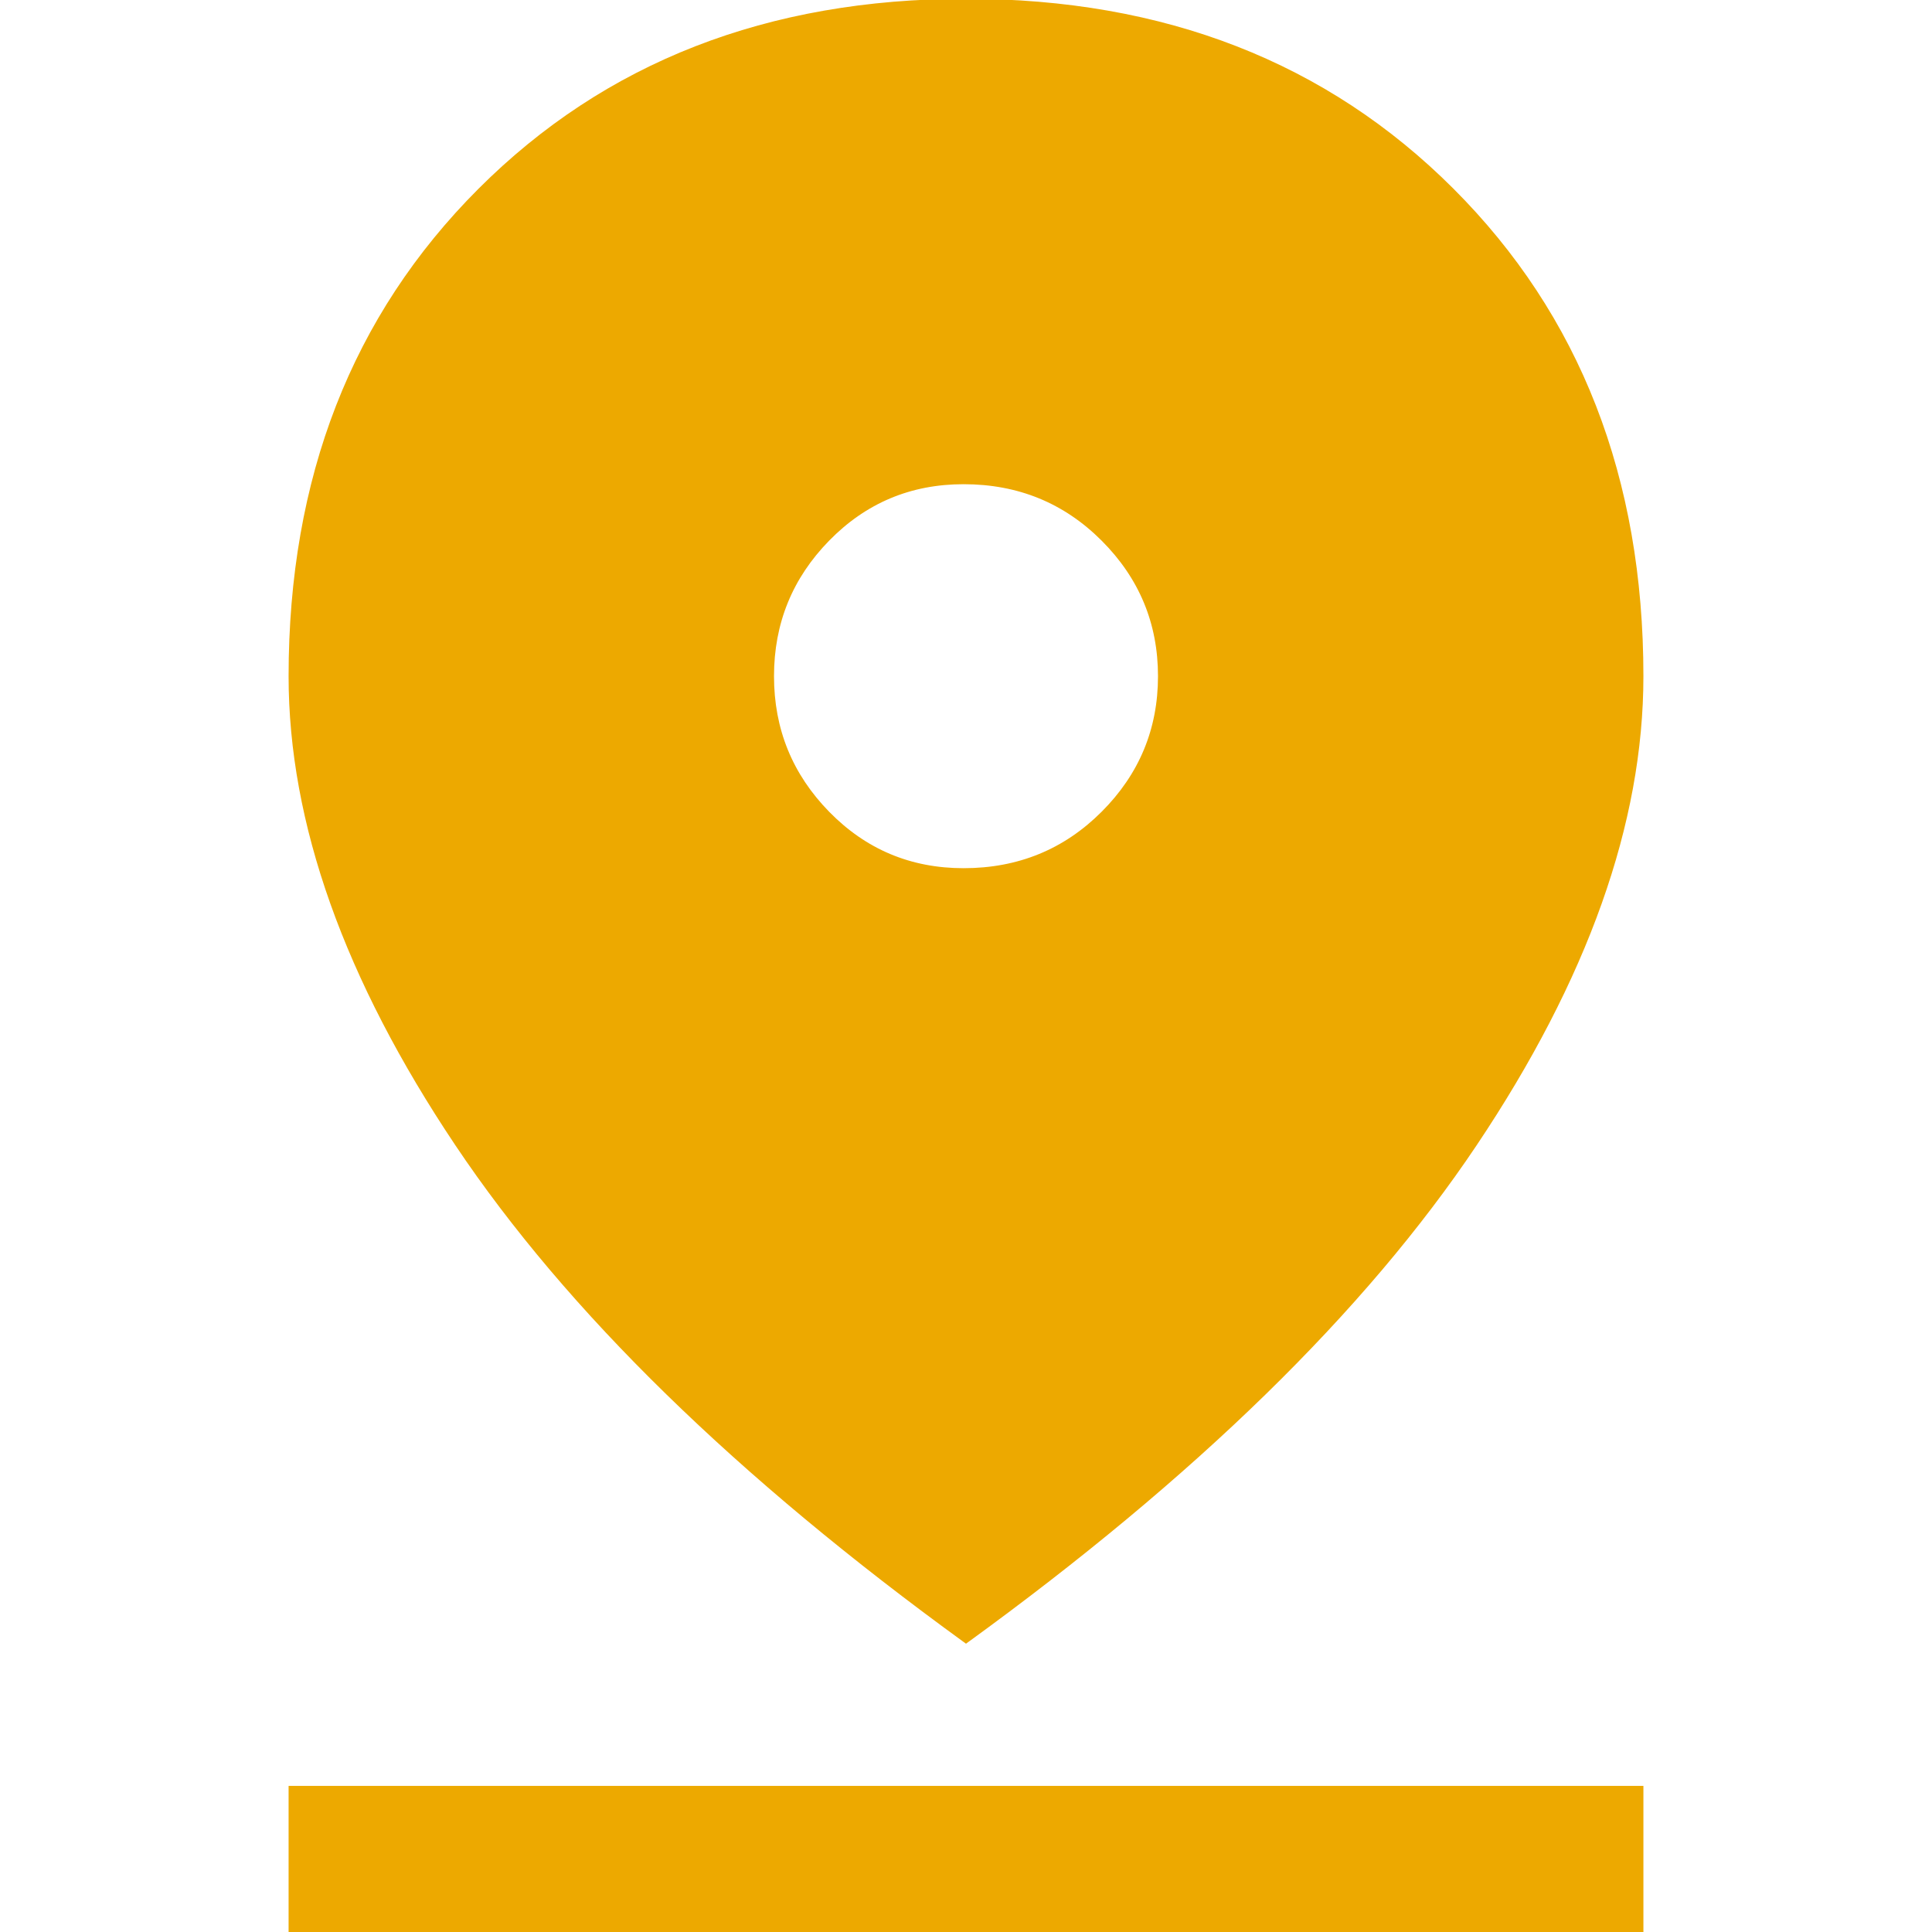
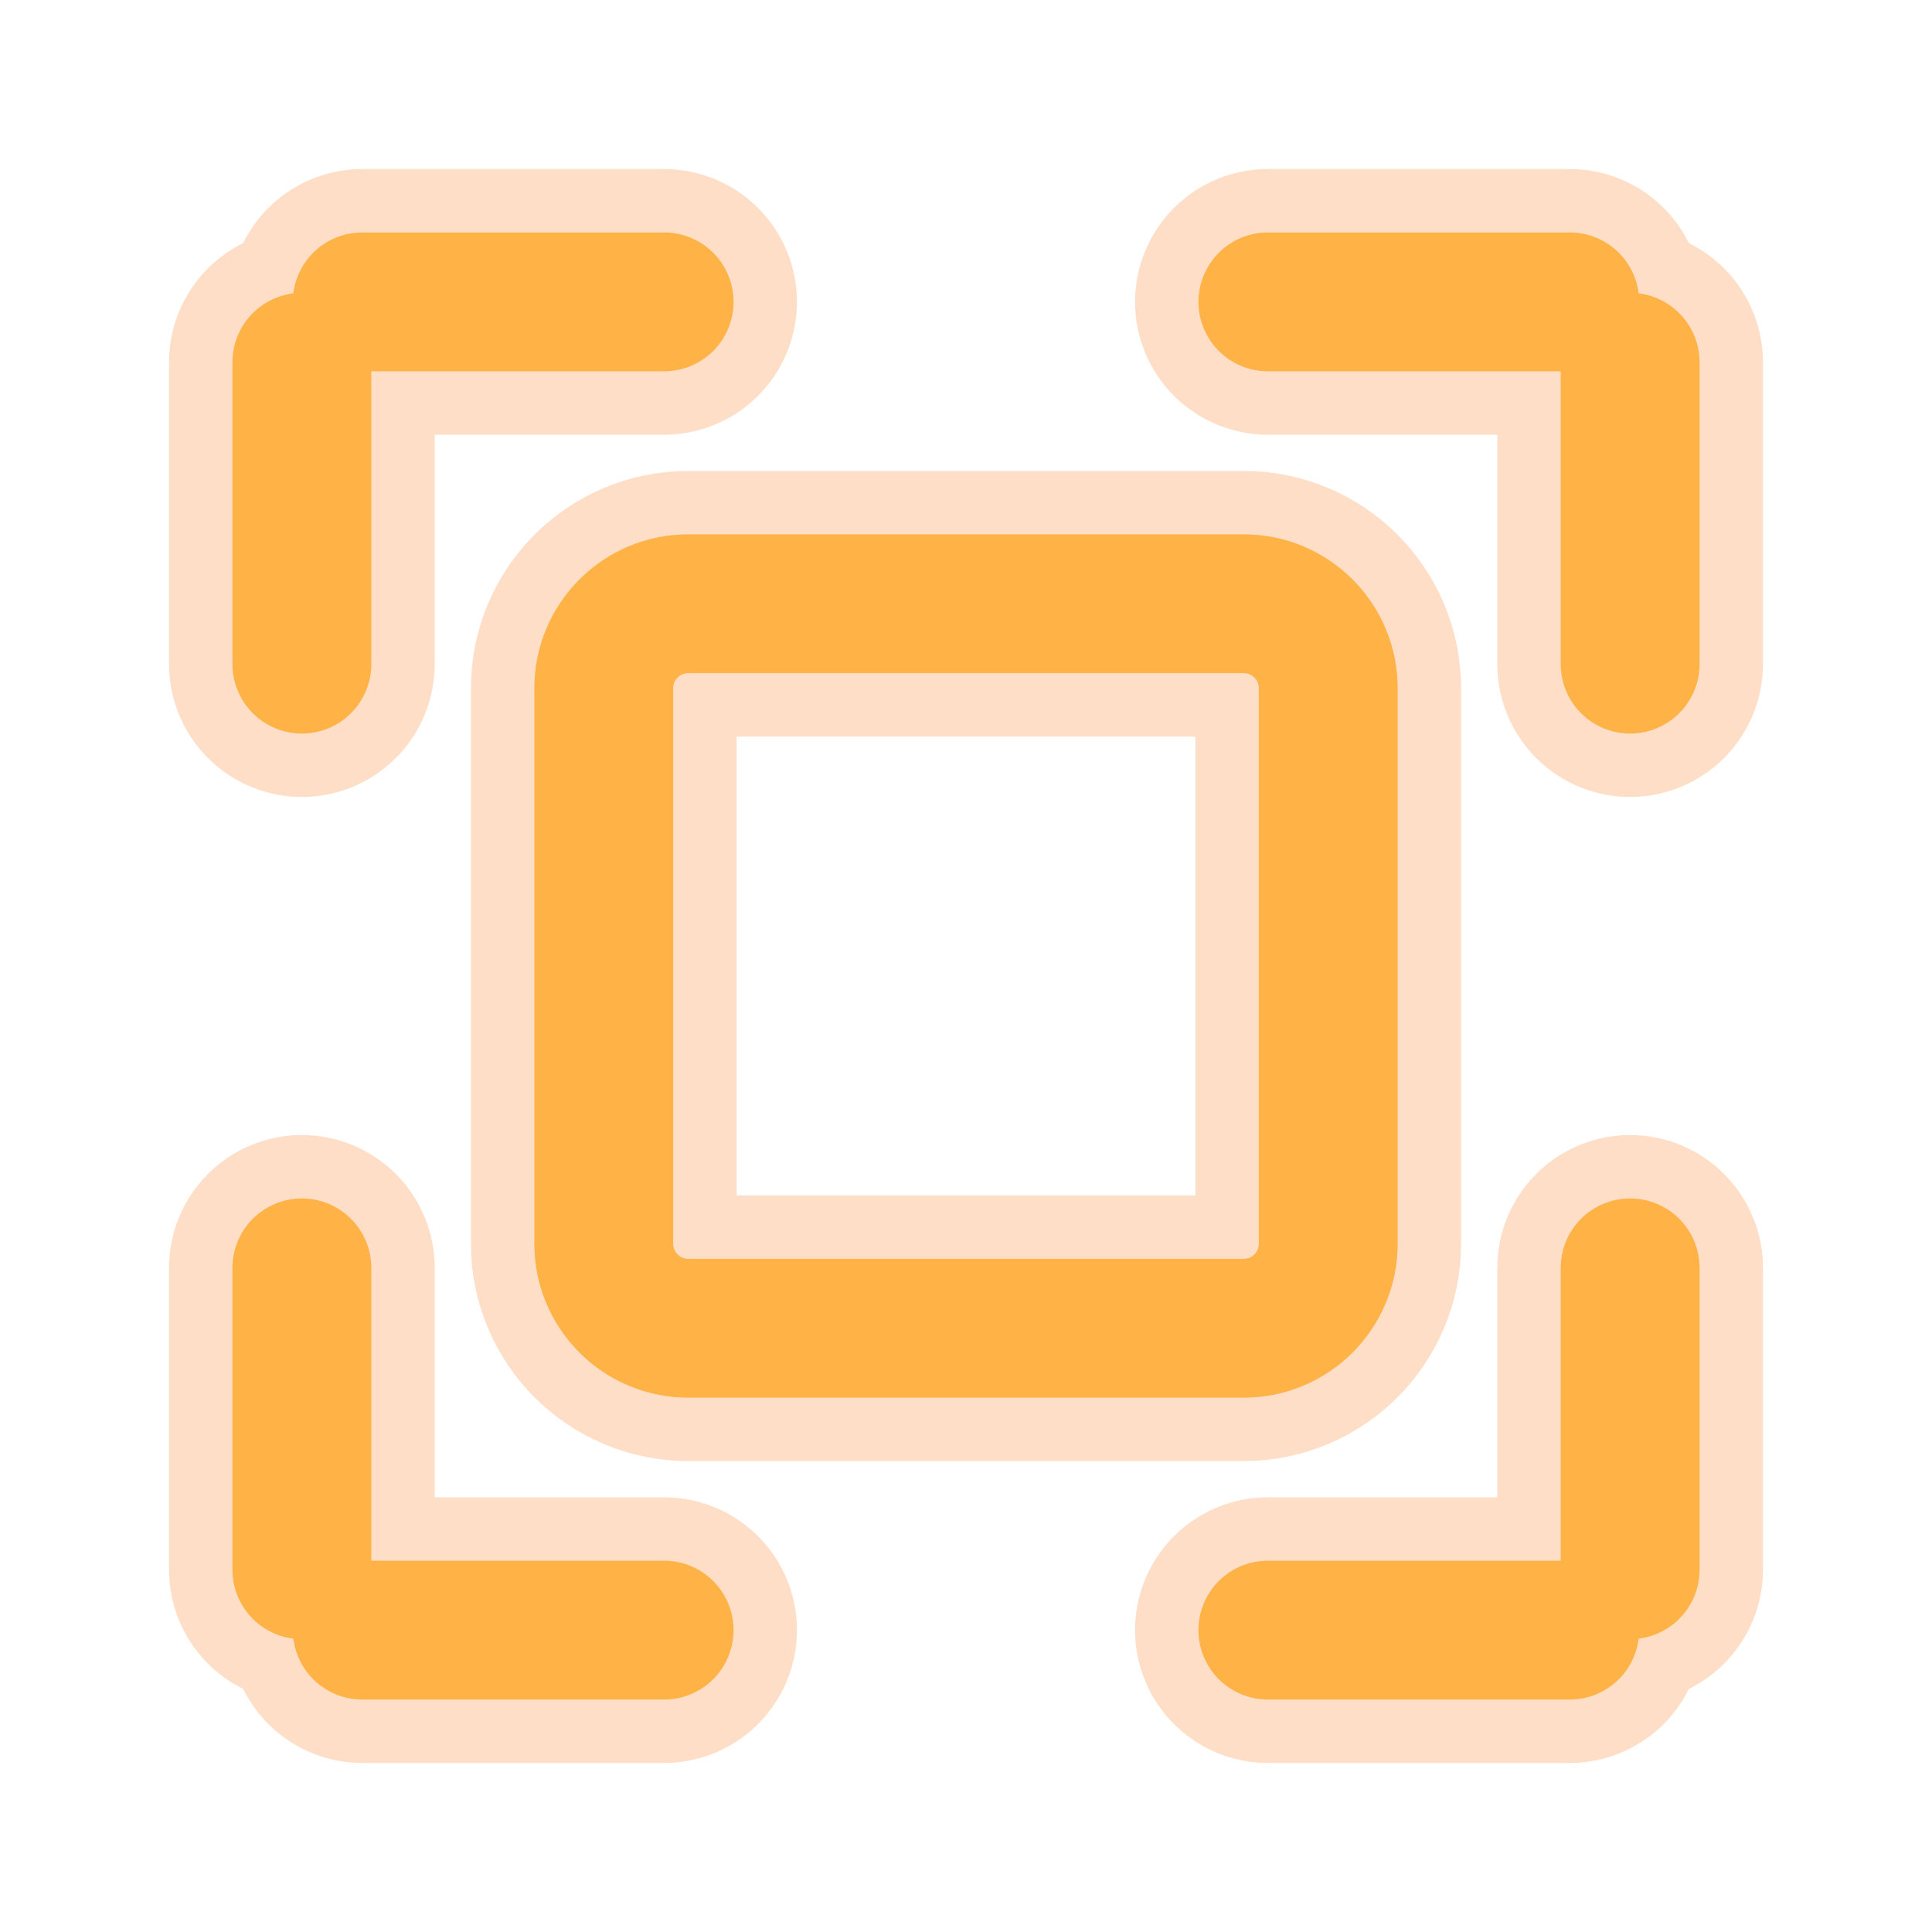
- <svg xmlns="http://www.w3.org/2000/svg" version="1.1" viewBox="4 4 40 40" width="40" height="40" fill="none">
-   <svg height="48px" viewBox="0 -960 960 960" width="48px" fill="#eda900" stroke="#eda900">
-     <path d="M480-200Q338-303 269-406t-69-194q0-123 78.5-201.5T480-880q123 0 201.5 78.5T760-600q0 91-69 194T480-200Zm-1-320q34 0 57.5-23.5T560-600q0-33-23.5-56.5T479-680q-33 0-56 23.5T400-600q0 33 23 56.5t56 23.5ZM200-80v-60h560v60H200Z" fill="#eda900" stroke="#eda900" />
-   </svg>
+ <svg xmlns="http://www.w3.org/2000/svg" viewBox="0 0 16 16" fill="none">
+   <g stroke="#ff6a00" stroke-width="2.2" stroke-linecap="round" stroke-linejoin="round" opacity="0.22">
+     <path d="M3 2.5H5.5" />
+     <path d="M2.5 3V5.5" />
+     <path d="M10.5 2.5H13" />
+     <path d="M13.5 3V5.5" />
+     <path d="M13.5 10.5V13" />
+     <path d="M10.5 13.5H13" />
+     <path d="M3 13.5H5.5" />
+     <path d="M2.5 10.5V13" />
+     <rect x="5" y="5" width="6" height="6" rx="0.7" />
+   </g>
+   <g stroke="#ffb347" stroke-width="1.15" stroke-linecap="round" stroke-linejoin="round">
+     <path d="M3 2.5H5.5" />
+     <path d="M2.5 3V5.5" />
+     <path d="M10.5 2.5H13" />
+     <path d="M13.5 3V5.5" />
+     <path d="M13.5 10.5V13" />
+     <path d="M10.5 13.5H13" />
+     <path d="M3 13.5H5.5" />
+     <path d="M2.5 10.5V13" />
+     <rect x="5" y="5" width="6" height="6" rx="0.7" />
+   </g>
</svg>
